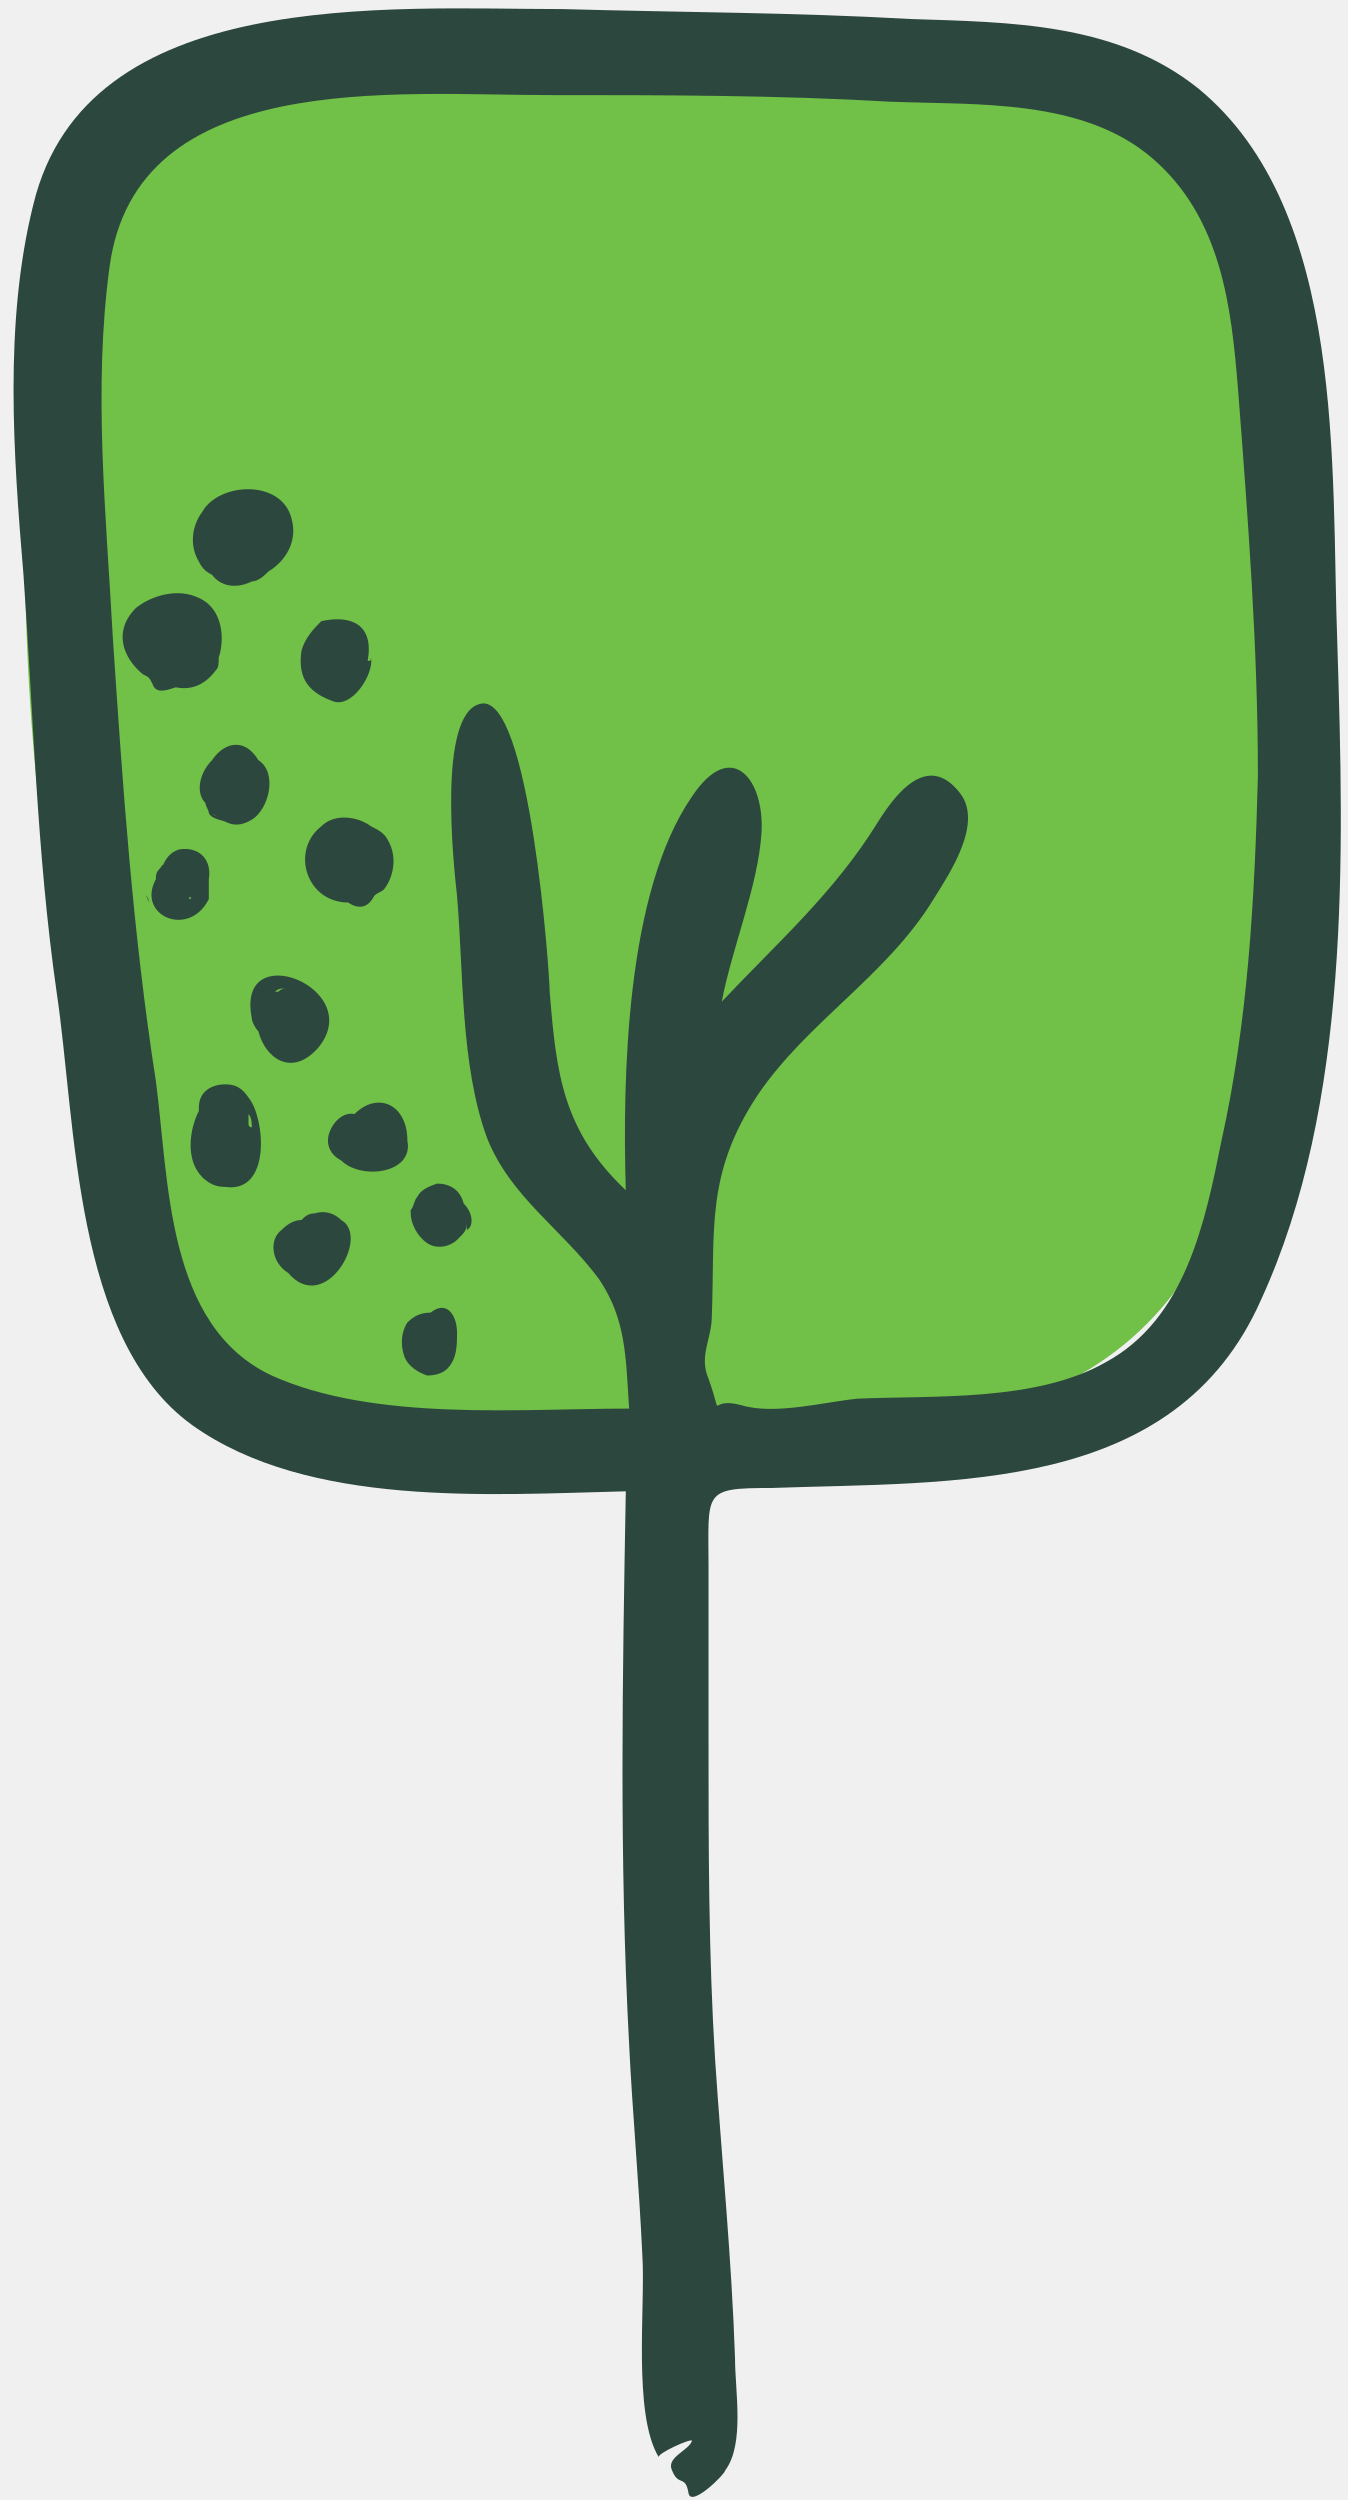
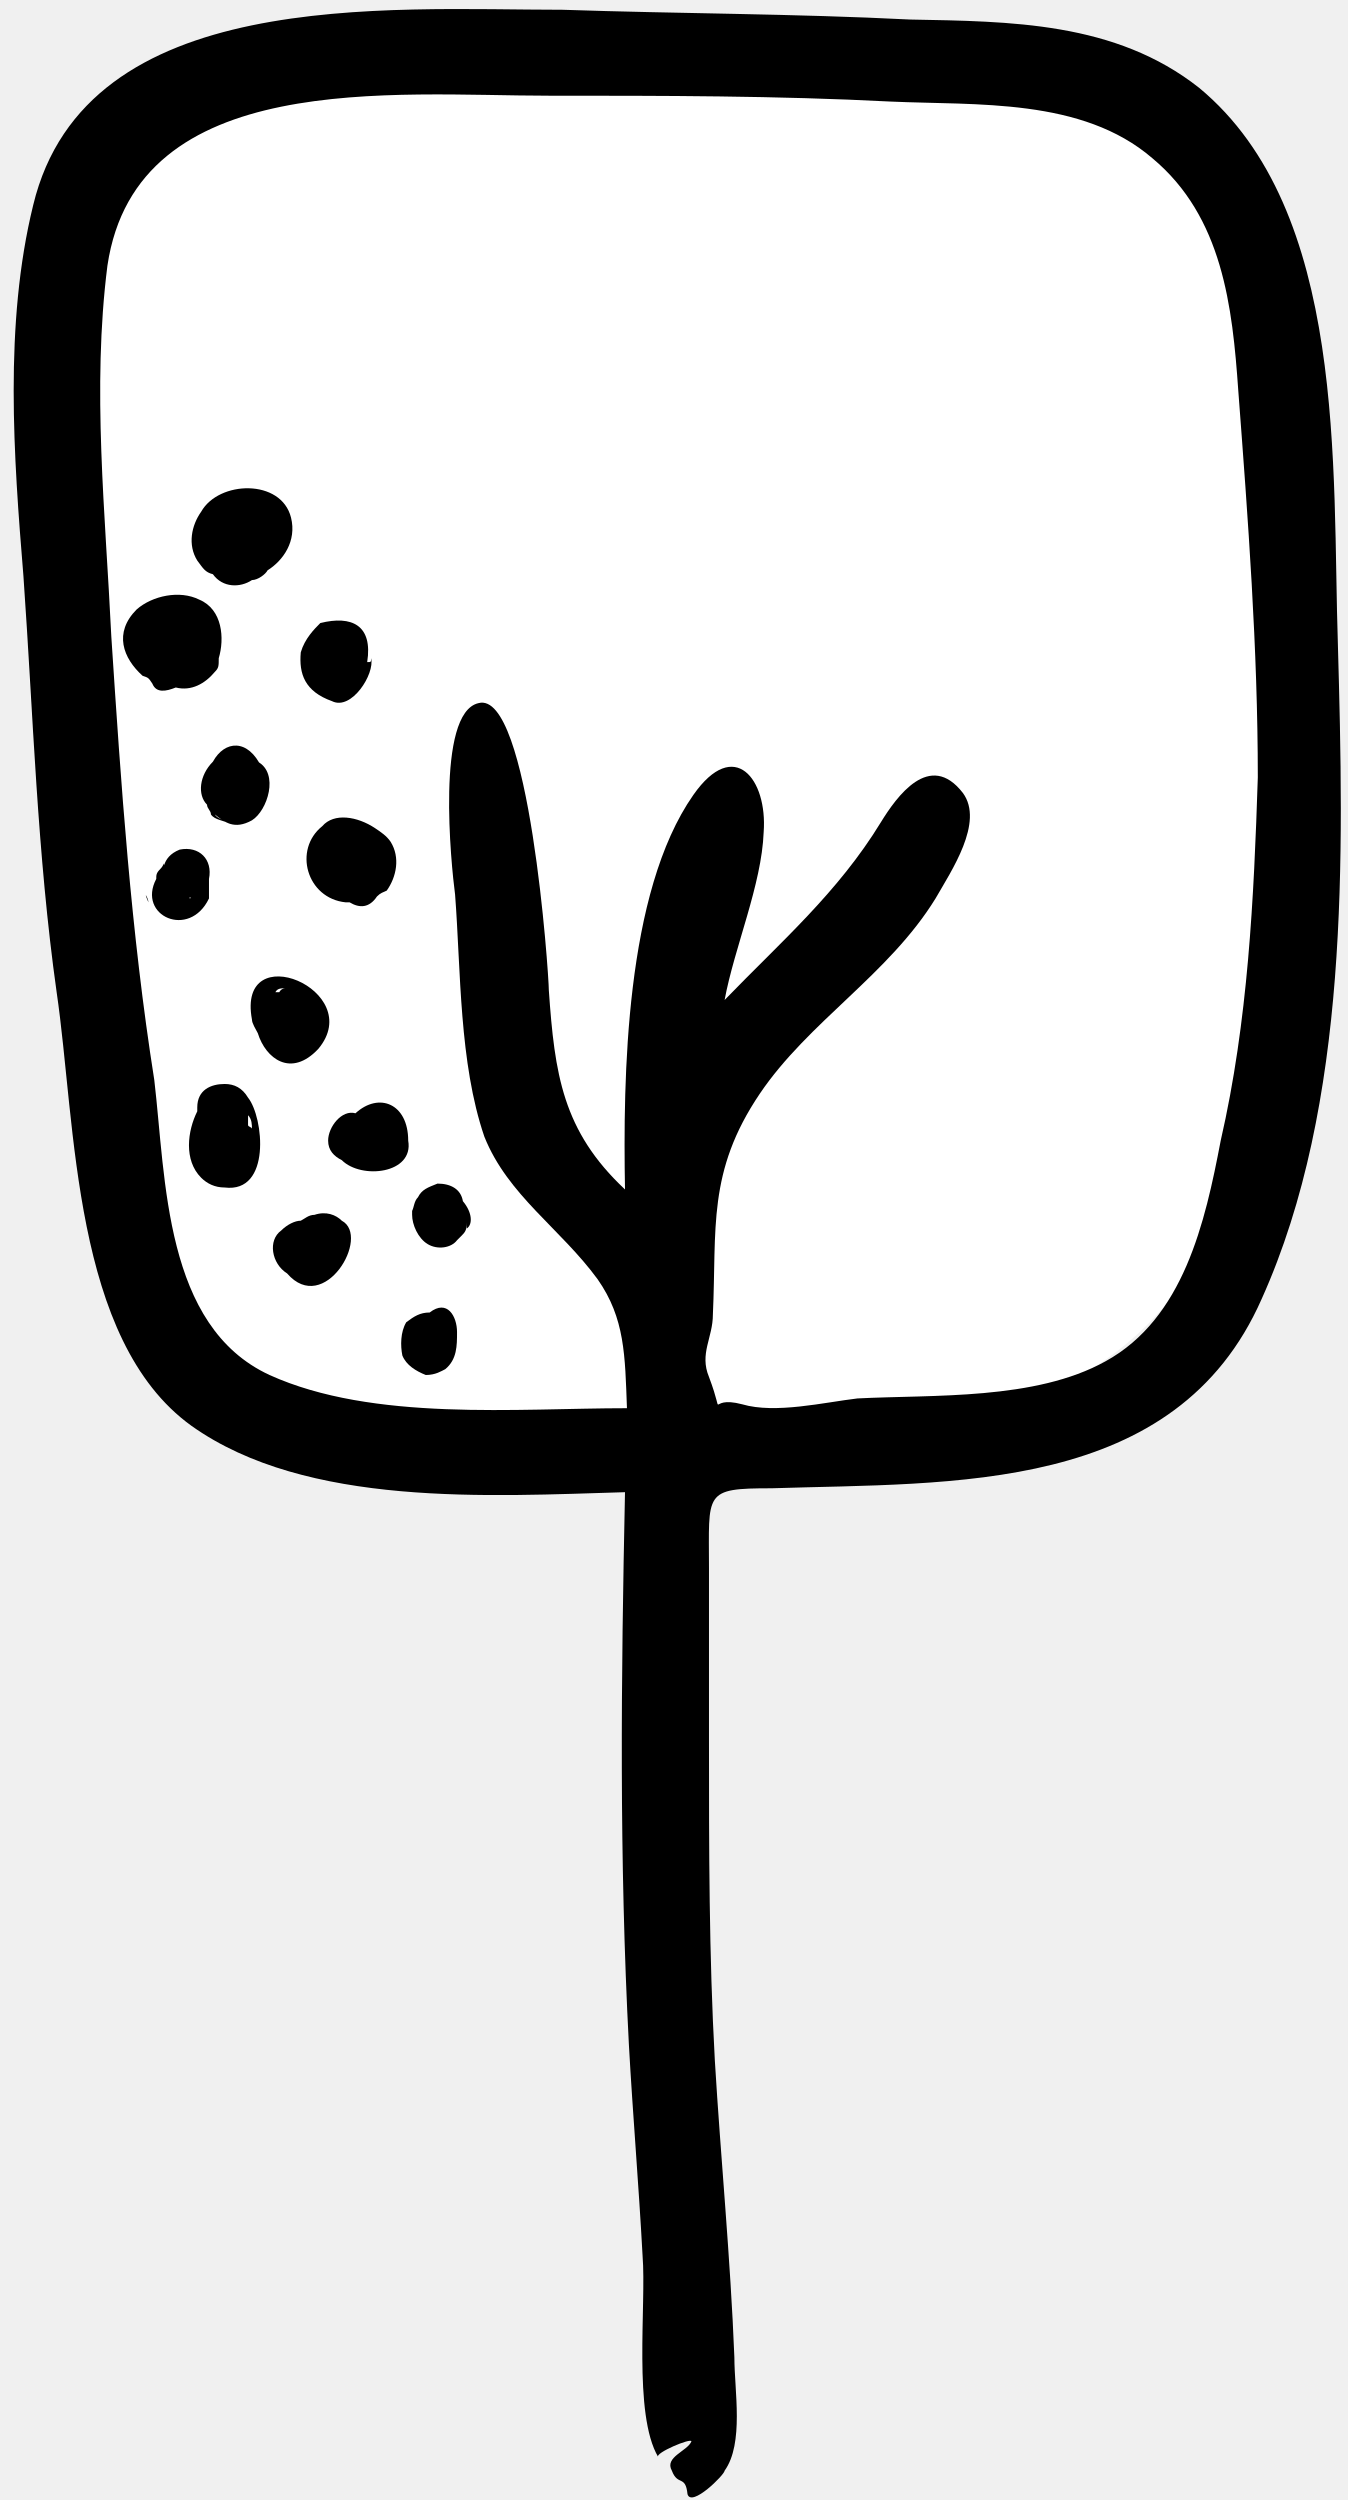
- <svg xmlns="http://www.w3.org/2000/svg" width="69" height="128" viewBox="0 0 69 128" fill="none">
-   <path fill-rule="evenodd" clip-rule="evenodd" d="M34.922 1.143C24.246 7.749 10.521 -1.398 3.574 11.984C-1.17 21.131 1.88 57.382 8.657 66.36C15.435 75.169 30.516 74.83 41.022 73.983C60.169 72.459 63.558 65.005 66.1 46.371C68.302 29.771 72.708 11.306 54.238 4.7" fill="#71C047" />
-   <path d="M68.472 32.989C68.133 24.011 68.98 10.798 61.355 4.531C57.119 1.143 51.697 1.143 46.613 0.973C40.683 0.634 34.752 0.634 28.821 0.465C19.841 0.465 4.421 -0.721 1.71 10.459C0.185 16.558 0.693 23.334 1.202 29.432C1.71 36.547 1.879 43.661 2.896 50.776C3.913 57.552 3.743 68.562 9.843 72.967C15.774 77.202 25.093 76.524 32.041 76.355C31.871 85.841 31.702 95.158 32.21 104.644C32.38 108.201 32.719 111.759 32.888 115.485C33.057 118.026 32.38 123.616 33.735 125.818C33.566 125.649 35.43 124.802 35.43 124.972C35.26 125.48 34.074 125.818 34.413 126.496C34.752 127.343 35.091 126.665 35.26 127.682C35.43 128.359 37.124 126.665 37.124 126.496C38.141 125.141 37.633 122.431 37.633 120.737C37.463 115.655 36.955 110.573 36.616 105.491C36.277 100.07 36.277 94.65 36.277 89.059C36.277 86.18 36.277 83.13 36.277 80.251C36.277 76.355 35.938 76.185 39.496 76.185C48.816 75.847 60.169 76.524 64.574 66.53C69.15 56.535 68.811 43.831 68.472 32.989ZM62.541 58.399C61.694 62.634 60.677 67.546 56.61 69.748C53.052 71.781 47.799 71.442 43.902 71.612C42.208 71.781 39.666 72.459 37.971 71.95C36.108 71.442 37.124 72.967 36.277 70.595C35.769 69.409 36.446 68.562 36.446 67.377C36.616 62.972 36.108 60.093 38.819 56.027C41.36 52.3 45.427 49.929 47.799 46.033C48.647 44.678 50.341 42.137 49.155 40.612C47.46 38.41 45.766 40.781 44.919 42.137C42.716 45.694 39.835 48.235 36.955 51.284C37.463 48.574 38.819 45.355 38.988 42.645C39.157 39.934 37.463 37.732 35.43 40.781C32.041 45.694 31.871 55.18 32.041 60.94C28.821 57.891 28.483 55.011 28.144 50.776C28.144 49.929 27.127 35.361 24.585 36.038C22.382 36.547 23.23 44.339 23.399 45.863C23.738 49.759 23.569 54.502 24.924 58.229C26.11 61.278 28.821 62.972 30.685 65.513C32.041 67.546 32.041 69.409 32.21 72.12C26.619 72.12 19.163 72.797 13.91 70.426C8.488 67.885 8.657 60.431 7.98 55.349C6.793 47.727 6.285 40.273 5.777 32.65C5.438 26.383 4.76 19.946 5.607 13.678C6.963 3.514 20.18 4.869 28.144 4.869C33.905 4.869 39.835 4.869 45.596 5.208C50.002 5.378 55.424 5.039 58.983 8.088C62.541 11.137 63.049 15.711 63.388 19.946C63.897 26.552 64.405 33.159 64.405 39.765C64.236 46.033 63.897 52.3 62.541 58.399Z" fill="#2C473E" />
-   <path d="M12.893 41.967C13.741 41.459 14.249 39.595 13.232 38.918C13.232 39.087 13.402 39.257 13.402 39.257C12.724 37.732 11.538 37.901 10.86 38.918C10.182 39.595 10.013 40.612 10.521 41.12C10.521 41.289 10.691 41.459 10.691 41.628C10.86 41.967 11.368 41.967 11.707 42.136C11.368 41.967 11.03 41.798 10.86 41.628C11.538 42.136 12.046 42.475 12.893 41.967Z" fill="#2C473E" />
-   <path d="M16.282 53.656C18.824 50.607 12.046 47.896 12.893 52.131C12.893 52.301 13.063 52.639 13.232 52.809C13.571 54.164 14.927 55.18 16.282 53.656ZM16.113 51.454C16.113 51.454 16.113 51.284 16.113 51.454C16.113 51.284 16.113 51.284 16.113 51.454C16.113 51.284 16.113 51.454 16.113 51.454ZM14.588 50.607C14.588 50.607 14.418 50.607 14.249 50.776H14.08C14.249 50.607 14.418 50.607 14.588 50.607Z" fill="#2C473E" />
-   <path d="M17.468 62.464C17.13 62.126 16.621 61.956 16.113 62.126C15.774 62.126 15.605 62.295 15.435 62.464C15.096 62.464 14.757 62.634 14.418 62.972C13.741 63.481 13.91 64.666 14.757 65.175C16.621 67.377 18.994 63.311 17.468 62.464Z" fill="#2C473E" />
-   <path d="M16.96 35.869C17.977 36.377 19.163 34.514 18.994 33.667C18.994 33.836 18.994 33.836 18.824 33.836C19.163 31.973 17.977 31.465 16.452 31.803C16.113 32.142 15.605 32.65 15.435 33.328C15.266 34.514 15.605 35.361 16.96 35.869ZM18.655 33.497C18.655 33.497 18.824 33.328 18.655 33.497C18.824 33.328 18.655 33.497 18.655 33.497Z" fill="#2C473E" />
-   <path d="M20.858 58.399C20.858 56.535 19.332 55.858 18.146 57.044C17.469 56.874 16.791 57.721 16.791 58.399C16.791 58.907 17.13 59.246 17.469 59.415C18.485 60.431 21.196 60.093 20.858 58.399Z" fill="#2C473E" />
-   <path d="M10.352 60.262C10.693 60.432 10.352 60.262 10.352 60.262V60.262Z" fill="#2C473E" />
-   <path d="M10.352 60.262C10.522 60.432 10.522 60.262 10.352 60.262V60.262Z" fill="#2C473E" />
-   <path d="M11.538 55.519C10.86 55.519 10.182 55.858 10.182 56.705V56.874C9.674 57.891 9.505 59.415 10.352 60.262C10.691 60.601 11.03 60.77 11.538 60.77C13.91 61.109 13.571 57.213 12.724 56.197C12.385 55.688 12.046 55.519 11.538 55.519ZM12.724 57.552C12.724 57.382 12.724 57.213 12.724 57.044C12.893 57.213 12.893 57.552 12.893 57.721C12.893 57.721 12.724 57.721 12.724 57.552Z" fill="#2C473E" />
-   <path d="M10.691 46.033C10.691 45.694 10.691 45.355 10.691 45.016C10.86 44 10.182 43.322 9.166 43.492C8.657 43.661 8.488 44 8.318 44.339C8.318 44.169 8.318 44.339 8.149 44.508C7.98 44.678 7.98 44.847 7.98 45.016C6.963 46.88 9.674 48.066 10.691 46.033ZM9.674 46.033C9.674 45.863 9.843 45.863 9.674 46.033C9.843 45.863 9.843 46.033 9.674 46.033Z" fill="#2C473E" />
-   <path d="M7.641 46.202C7.641 46.033 7.302 45.525 7.641 46.202V46.202Z" fill="#2C473E" />
-   <path d="M7.81 35.022C7.98 35.53 8.488 35.36 8.996 35.191C9.843 35.36 10.521 35.022 11.03 34.344C11.199 34.175 11.199 34.005 11.199 33.666C11.538 32.65 11.368 31.125 10.182 30.617C9.166 30.109 7.81 30.448 6.963 31.125C5.777 32.311 6.285 33.666 7.302 34.513C7.641 34.683 7.641 34.683 7.81 35.022Z" fill="#2C473E" />
-   <path d="M23.399 68.224C23.399 67.377 22.891 66.53 22.044 67.207C21.535 67.207 21.196 67.377 20.857 67.715C20.518 68.224 20.518 68.901 20.688 69.409C20.857 69.918 21.366 70.256 21.874 70.426C22.382 70.426 22.721 70.256 22.891 70.087C23.399 69.579 23.399 68.901 23.399 68.224Z" fill="#2C473E" />
-   <path d="M22.382 60.601C21.874 60.77 21.535 60.94 21.366 61.279C21.196 61.448 21.196 61.787 21.027 61.956V62.126C21.027 62.634 21.366 63.311 21.874 63.65C22.382 63.989 23.06 63.82 23.399 63.481L23.569 63.311C23.738 63.142 23.907 62.973 23.907 62.634C23.907 62.803 23.907 62.803 23.907 62.973C24.246 62.803 24.246 62.126 23.738 61.617C23.569 60.94 23.06 60.601 22.382 60.601ZM23.907 62.295C23.907 62.464 23.907 62.634 23.907 62.634C23.907 62.464 23.907 62.295 23.907 62.295ZM23.907 61.956C23.907 61.787 23.907 61.787 23.907 61.956V61.956Z" fill="#2C473E" />
-   <path d="M16.452 42.306C14.927 43.492 15.605 46.032 17.638 46.202H17.808C18.316 46.541 18.824 46.541 19.163 45.863C19.332 45.694 19.502 45.694 19.671 45.524C20.18 44.847 20.349 43.83 19.841 42.983C19.671 42.645 19.332 42.475 18.994 42.306C18.316 41.798 17.13 41.628 16.452 42.306Z" fill="#2C473E" />
-   <path d="M10.86 29.432C11.368 30.109 12.216 30.109 12.893 29.77C13.232 29.77 13.571 29.432 13.741 29.262C14.588 28.754 15.266 27.738 14.927 26.552C14.418 24.519 11.199 24.689 10.352 26.213C9.843 26.891 9.674 27.907 10.182 28.754C10.352 29.093 10.521 29.262 10.86 29.432Z" fill="#2C473E" />
+ <svg xmlns="http://www.w3.org/2000/svg" version="1.1" id="Layer_1" x="0px" y="0px" viewBox="0 0 69 128" style="enable-background:new 0 0 69 128;" xml:space="preserve">
+   <style type="text/css">
+ 	.st0{fill-rule:evenodd;clip-rule:evenodd;fill:#FFFFFF;}
+ </style>
+   <path class="st0" d="M34.9,1.1C24.2,7.7,10.5-1.4,3.6,12c-4.7,9.1-1.7,45.4,5.1,54.4c6.8,8.8,21.9,8.5,32.4,7.6  c19.1-1.5,22.5-9,25.1-27.6c2.2-16.6,6.6-35.1-11.9-41.7" />
+   <path d="M68.5,33c-0.3-9,0.5-22.2-7.1-28.5C57.1,1.1,51.7,1.1,46.6,1c-5.9-0.3-11.9-0.3-17.8-0.5c-9,0-24.4-1.2-27.1,10  c-1.5,6.1-1,12.9-0.5,19c0.5,7.1,0.7,14.2,1.7,21.3c1,6.8,0.8,17.8,6.9,22.2c5.9,4.2,15.3,3.6,22.2,3.4c-0.2,9.5-0.3,18.8,0.2,28.3  c0.2,3.6,0.5,7.1,0.7,10.8c0.2,2.5-0.5,8.1,0.8,10.3c-0.2-0.2,1.7-1,1.7-0.8c-0.2,0.5-1.4,0.8-1,1.5c0.3,0.8,0.7,0.2,0.8,1.2  c0.2,0.7,1.9-1,1.9-1.2c1-1.4,0.5-4.1,0.5-5.8c-0.2-5.1-0.7-10.2-1-15.2c-0.3-5.4-0.3-10.8-0.3-16.4c0-2.9,0-5.9,0-8.8  c0-3.9-0.3-4.1,3.2-4.1c9.3-0.3,20.7,0.3,25.1-9.7C69.1,56.5,68.8,43.8,68.5,33z M62.5,58.4c-0.8,4.2-1.9,9.1-5.9,11.3  c-3.6,2-8.8,1.7-12.7,1.9c-1.7,0.2-4.2,0.8-5.9,0.3c-1.9-0.5-0.8,1-1.7-1.4c-0.5-1.2,0.2-2,0.2-3.2c0.2-4.4-0.3-7.3,2.4-11.3  c2.5-3.7,6.6-6.1,9-10c0.8-1.4,2.5-3.9,1.4-5.4c-1.7-2.2-3.4,0.2-4.2,1.5c-2.2,3.6-5.1,6.1-8,9.1c0.5-2.7,1.9-5.9,2-8.6  c0.2-2.7-1.5-4.9-3.6-1.9C32,45.7,31.9,55.2,32,60.9c-3.2-3-3.6-5.9-3.9-10.2c0-0.8-1-15.4-3.6-14.7c-2.2,0.5-1.4,8.3-1.2,9.8  c0.3,3.9,0.2,8.6,1.5,12.4c1.2,3,3.9,4.7,5.8,7.3c1.4,2,1.4,3.9,1.5,6.6c-5.6,0-13,0.7-18.3-1.7c-5.4-2.5-5.3-10-5.9-15.1  c-1.2-7.6-1.7-15.1-2.2-22.7c-0.3-6.3-1-12.7-0.2-19C7,3.5,20.2,4.9,28.1,4.9c5.8,0,11.7,0,17.5,0.3C50,5.4,55.4,5,59,8.1  c3.6,3,4.1,7.6,4.4,11.9c0.5,6.6,1,13.2,1,19.8C64.2,46,63.9,52.3,62.5,58.4z" />
+   <path d="M12.9,42c0.8-0.5,1.4-2.4,0.3-3c0,0.2,0.2,0.3,0.2,0.3c-0.7-1.5-1.9-1.4-2.5-0.3c-0.7,0.7-0.8,1.7-0.3,2.2  c0,0.2,0.2,0.3,0.2,0.5c0.2,0.3,0.7,0.3,1,0.5c-0.3-0.2-0.7-0.3-0.8-0.5C11.5,42.1,12,42.5,12.9,42z" />
+   <path d="M16.3,53.7c2.5-3-4.2-5.8-3.4-1.5c0,0.2,0.2,0.5,0.3,0.7C13.6,54.2,14.9,55.2,16.3,53.7z M16.1,51.5  C16.1,51.5,16.1,51.3,16.1,51.5C16.1,51.3,16.1,51.3,16.1,51.5C16.1,51.3,16.1,51.5,16.1,51.5z M14.6,50.6c0,0-0.2,0-0.3,0.2h-0.2  C14.2,50.6,14.4,50.6,14.6,50.6z" />
+   <path d="M17.5,62.5c-0.3-0.3-0.8-0.5-1.4-0.3c-0.3,0-0.5,0.2-0.7,0.3c-0.3,0-0.7,0.2-1,0.5c-0.7,0.5-0.5,1.7,0.3,2.2  C16.6,67.4,19,63.3,17.5,62.5z" />
+   <path d="M17,35.9c1,0.5,2.2-1.4,2-2.2c0,0.2,0,0.2-0.2,0.2c0.3-1.9-0.8-2.4-2.4-2c-0.3,0.3-0.8,0.8-1,1.5  C15.3,34.5,15.6,35.4,17,35.9z M18.7,33.5C18.7,33.5,18.8,33.3,18.7,33.5C18.8,33.3,18.7,33.5,18.7,33.5z" />
+   <path d="M20.9,58.4c0-1.9-1.5-2.5-2.7-1.4c-0.7-0.2-1.4,0.7-1.4,1.4c0,0.5,0.3,0.8,0.7,1C18.5,60.4,21.2,60.1,20.9,58.4z" />
+   <path d="M10.4,60.3C10.7,60.4,10.4,60.3,10.4,60.3L10.4,60.3z" />
+   <path d="M10.4,60.3C10.5,60.4,10.5,60.3,10.4,60.3L10.4,60.3z" />
+   <path d="M11.5,55.5c-0.7,0-1.4,0.3-1.4,1.2v0.2c-0.5,1-0.7,2.5,0.2,3.4c0.3,0.3,0.7,0.5,1.2,0.5c2.4,0.3,2-3.6,1.2-4.6  C12.4,55.7,12,55.5,11.5,55.5z M12.7,57.6c0-0.2,0-0.3,0-0.5c0.2,0.2,0.2,0.5,0.2,0.7C12.9,57.7,12.7,57.7,12.7,57.6z" />
+   <path d="M10.7,46c0-0.3,0-0.7,0-1c0.2-1-0.5-1.7-1.5-1.5c-0.5,0.2-0.7,0.5-0.8,0.8c0-0.2,0,0-0.2,0.2C8,44.7,8,44.8,8,45  C7,46.9,9.7,48.1,10.7,46z M9.7,46C9.7,45.9,9.8,45.9,9.7,46C9.8,45.9,9.8,46,9.7,46z" />
+   <path d="M7.6,46.2C7.6,46,7.3,45.5,7.6,46.2L7.6,46.2z" />
+   <path d="M7.8,35C8,35.5,8.5,35.4,9,35.2c0.8,0.2,1.5-0.2,2-0.8c0.2-0.2,0.2-0.3,0.2-0.7c0.3-1,0.2-2.5-1-3c-1-0.5-2.4-0.2-3.2,0.5  c-1.2,1.2-0.7,2.5,0.3,3.4C7.6,34.7,7.6,34.7,7.8,35z" />
+   <path d="M23.4,68.2c0-0.8-0.5-1.7-1.4-1c-0.5,0-0.8,0.2-1.2,0.5c-0.3,0.5-0.3,1.2-0.2,1.7c0.2,0.5,0.7,0.8,1.2,1  c0.5,0,0.8-0.2,1-0.3C23.4,69.6,23.4,68.9,23.4,68.2z" />
+   <path d="M22.4,60.6c-0.5,0.2-0.8,0.3-1,0.7c-0.2,0.2-0.2,0.5-0.3,0.7v0.2c0,0.5,0.3,1.2,0.8,1.5c0.5,0.3,1.2,0.2,1.5-0.2l0.2-0.2  c0.2-0.2,0.3-0.3,0.3-0.7c0,0.2,0,0.2,0,0.3c0.3-0.2,0.3-0.8-0.2-1.4C23.6,60.9,23.1,60.6,22.4,60.6z M23.9,62.3c0,0.2,0,0.3,0,0.3  C23.9,62.5,23.9,62.3,23.9,62.3z M23.9,62C23.9,61.8,23.9,61.8,23.9,62L23.9,62z" />
+   <path d="M16.5,42.3c-1.5,1.2-0.8,3.7,1.2,3.9h0.2c0.5,0.3,1,0.3,1.4-0.3c0.2-0.2,0.3-0.2,0.5-0.3c0.5-0.7,0.7-1.7,0.2-2.5  c-0.2-0.3-0.5-0.5-0.8-0.7C18.3,41.8,17.1,41.6,16.5,42.3z" />
+   <path d="M10.9,29.4c0.5,0.7,1.4,0.7,2,0.3c0.3,0,0.7-0.3,0.8-0.5c0.8-0.5,1.5-1.5,1.2-2.7c-0.5-2-3.7-1.9-4.6-0.3  c-0.5,0.7-0.7,1.7-0.2,2.5C10.4,29.1,10.5,29.3,10.9,29.4z" />
</svg>
